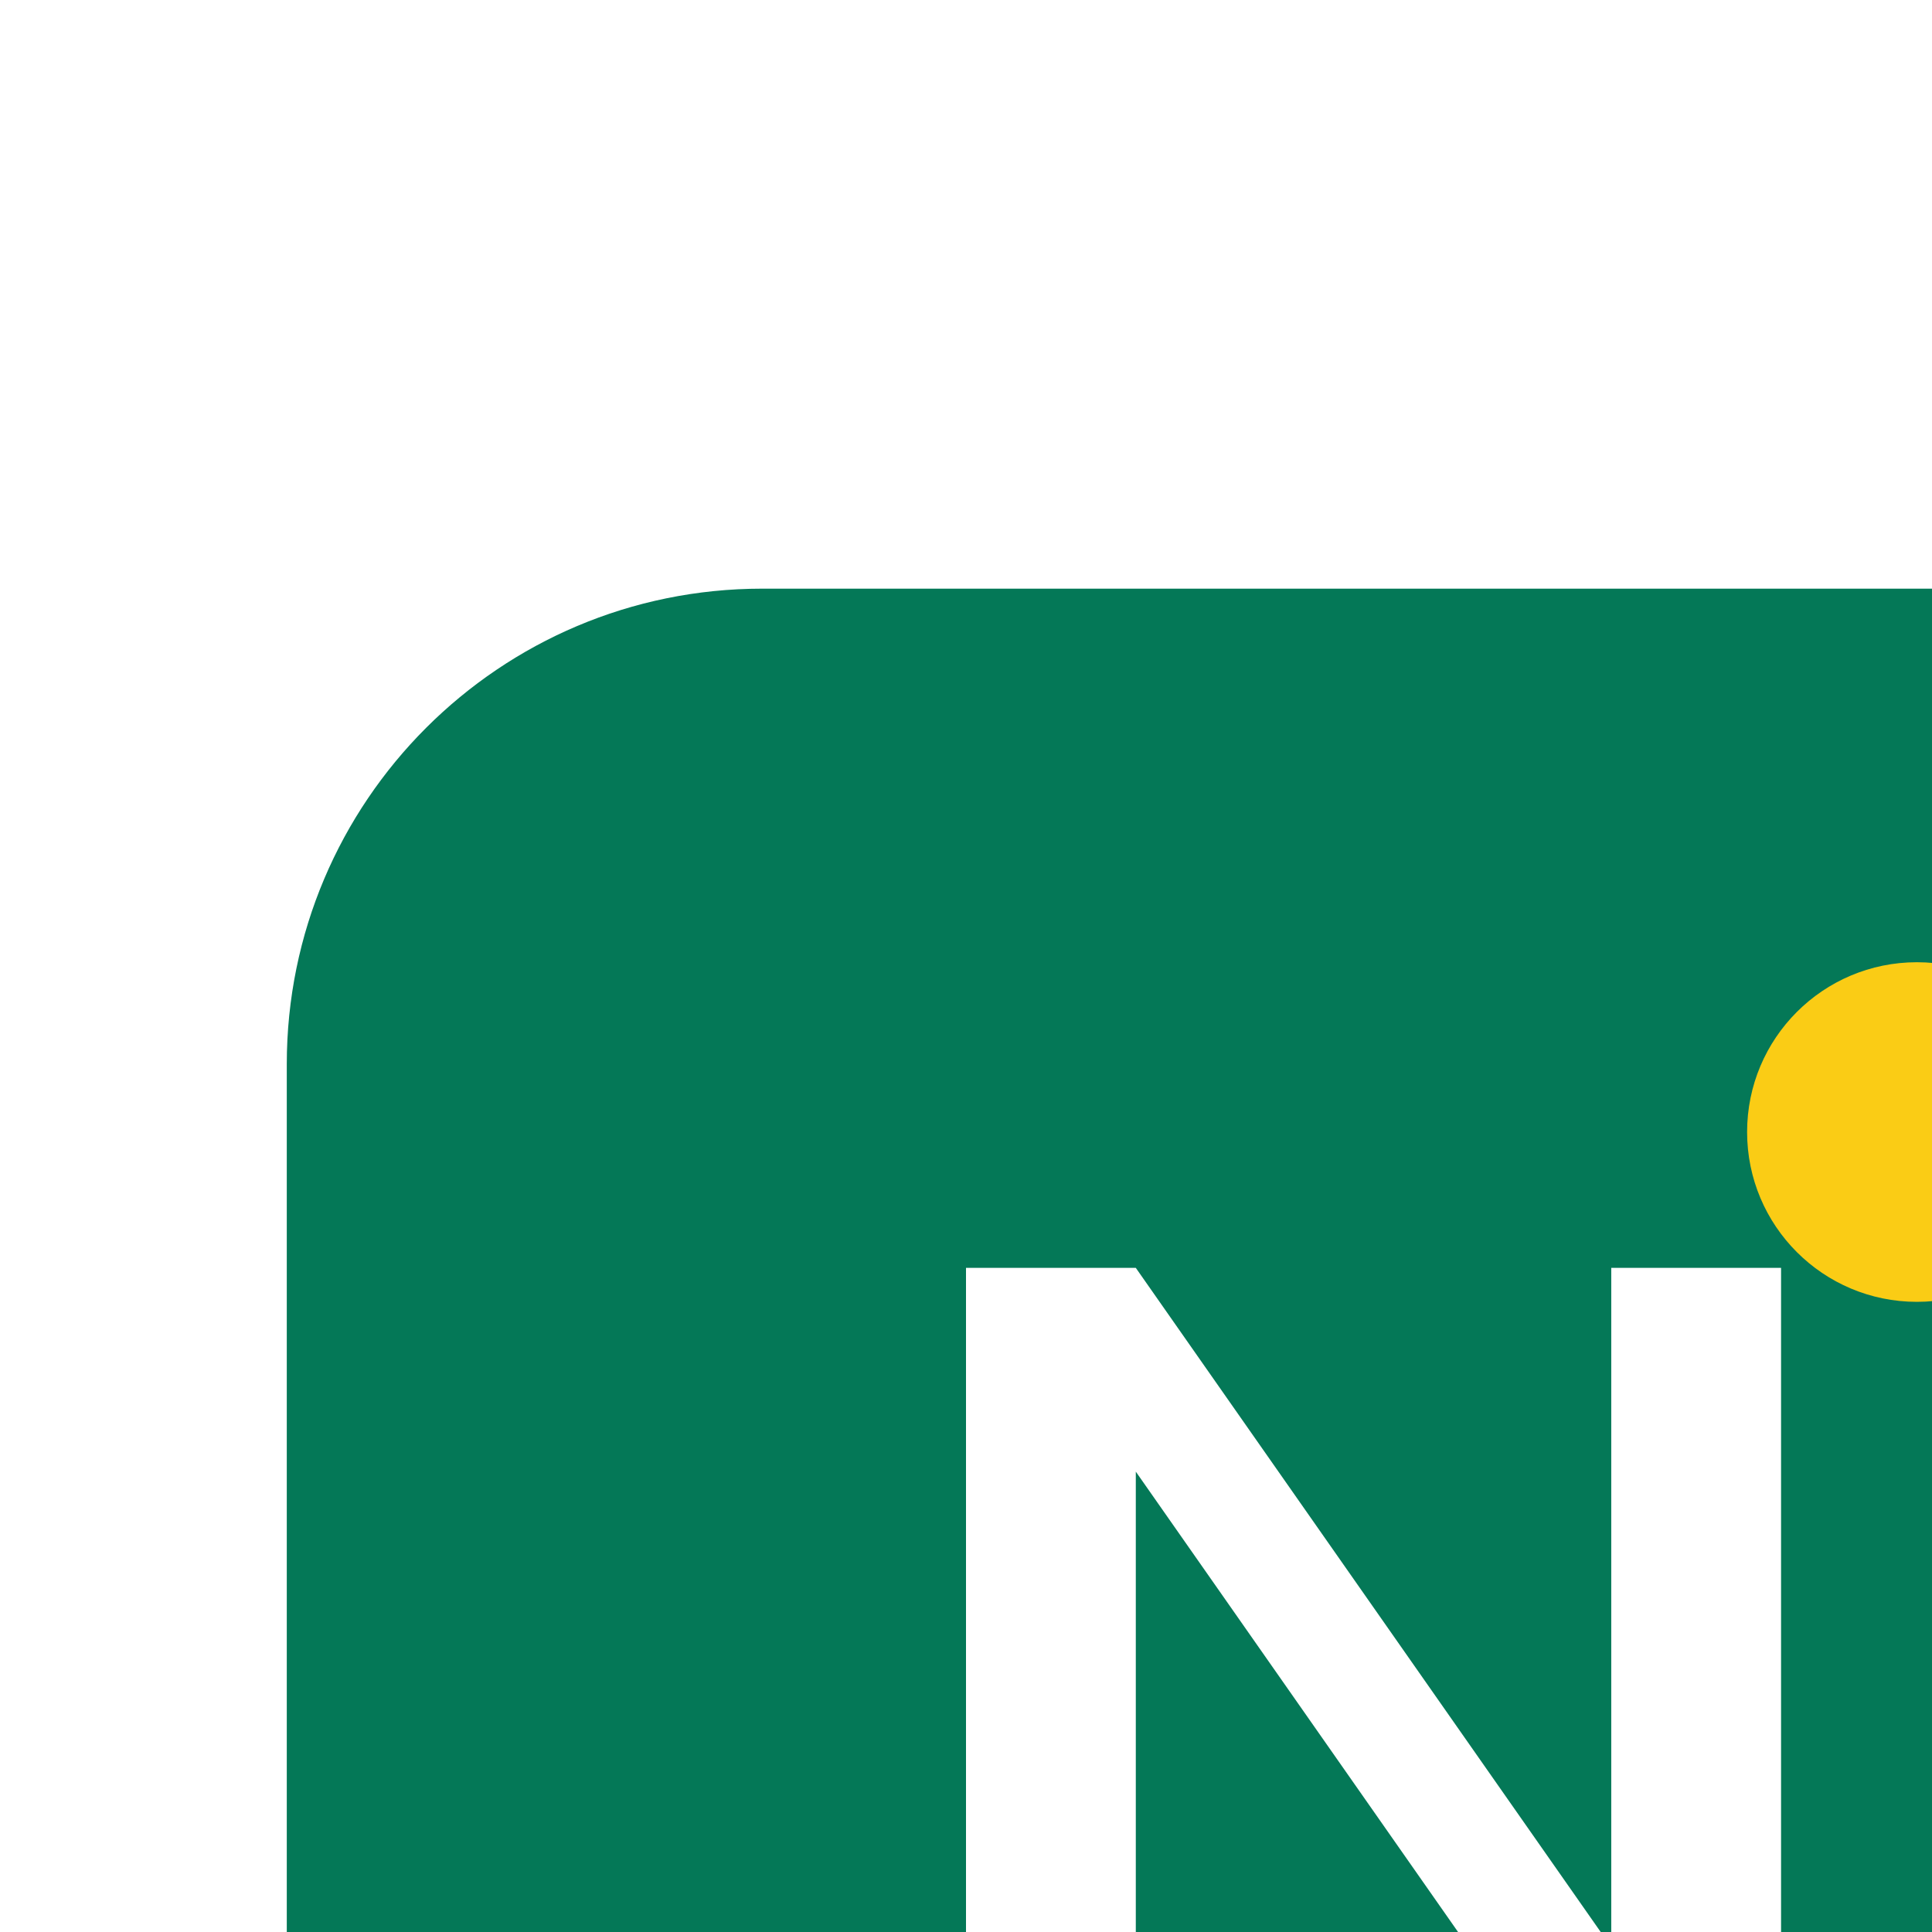
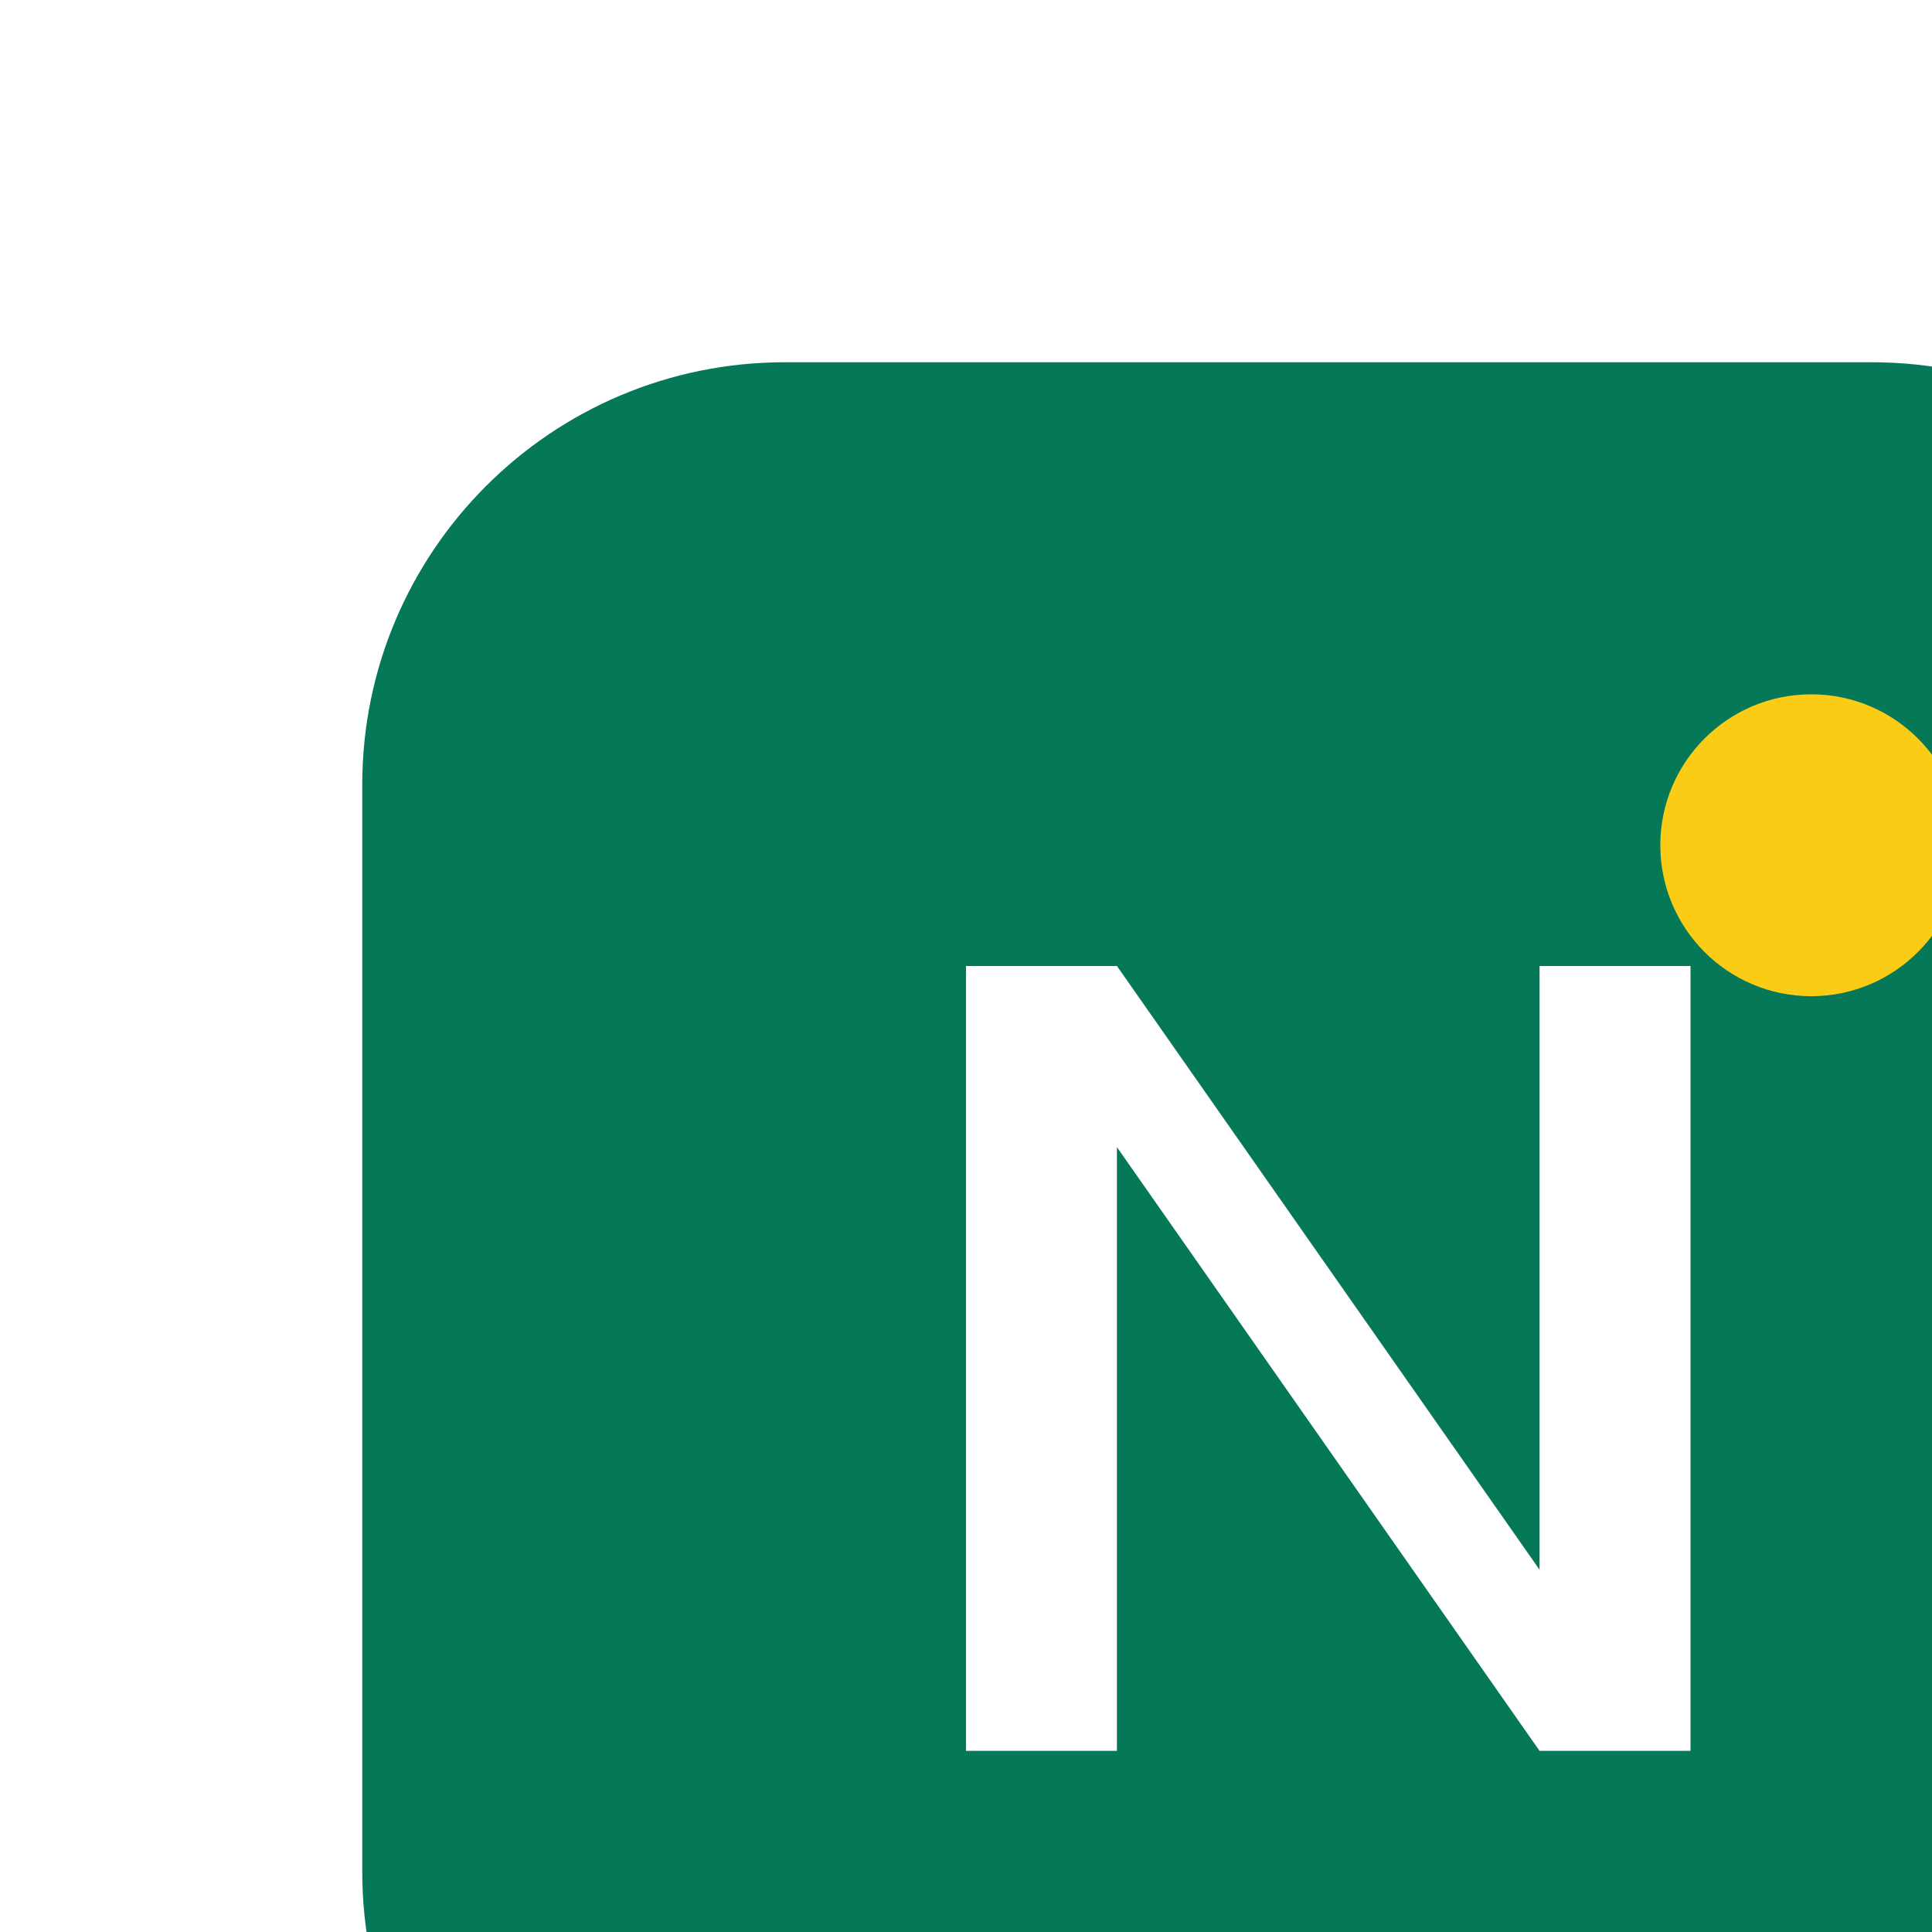
<svg xmlns="http://www.w3.org/2000/svg" viewBox="0 0 512 512" width="512" height="512">
  <rect width="512" height="512" fill="white" />
-   <g transform="translate(76, 156) scale(9)">
+   <g transform="translate(96, 96) scale(8.0)">
    <rect width="64" height="64" rx="14" fill="#047857" />
    <path d="M20 46V20h5l14 20V20h5v26h-5L25 26v20h-5z" fill="#ffffff" />
    <circle cx="48" cy="16" r="5" fill="#facc15" />
  </g>
</svg>
